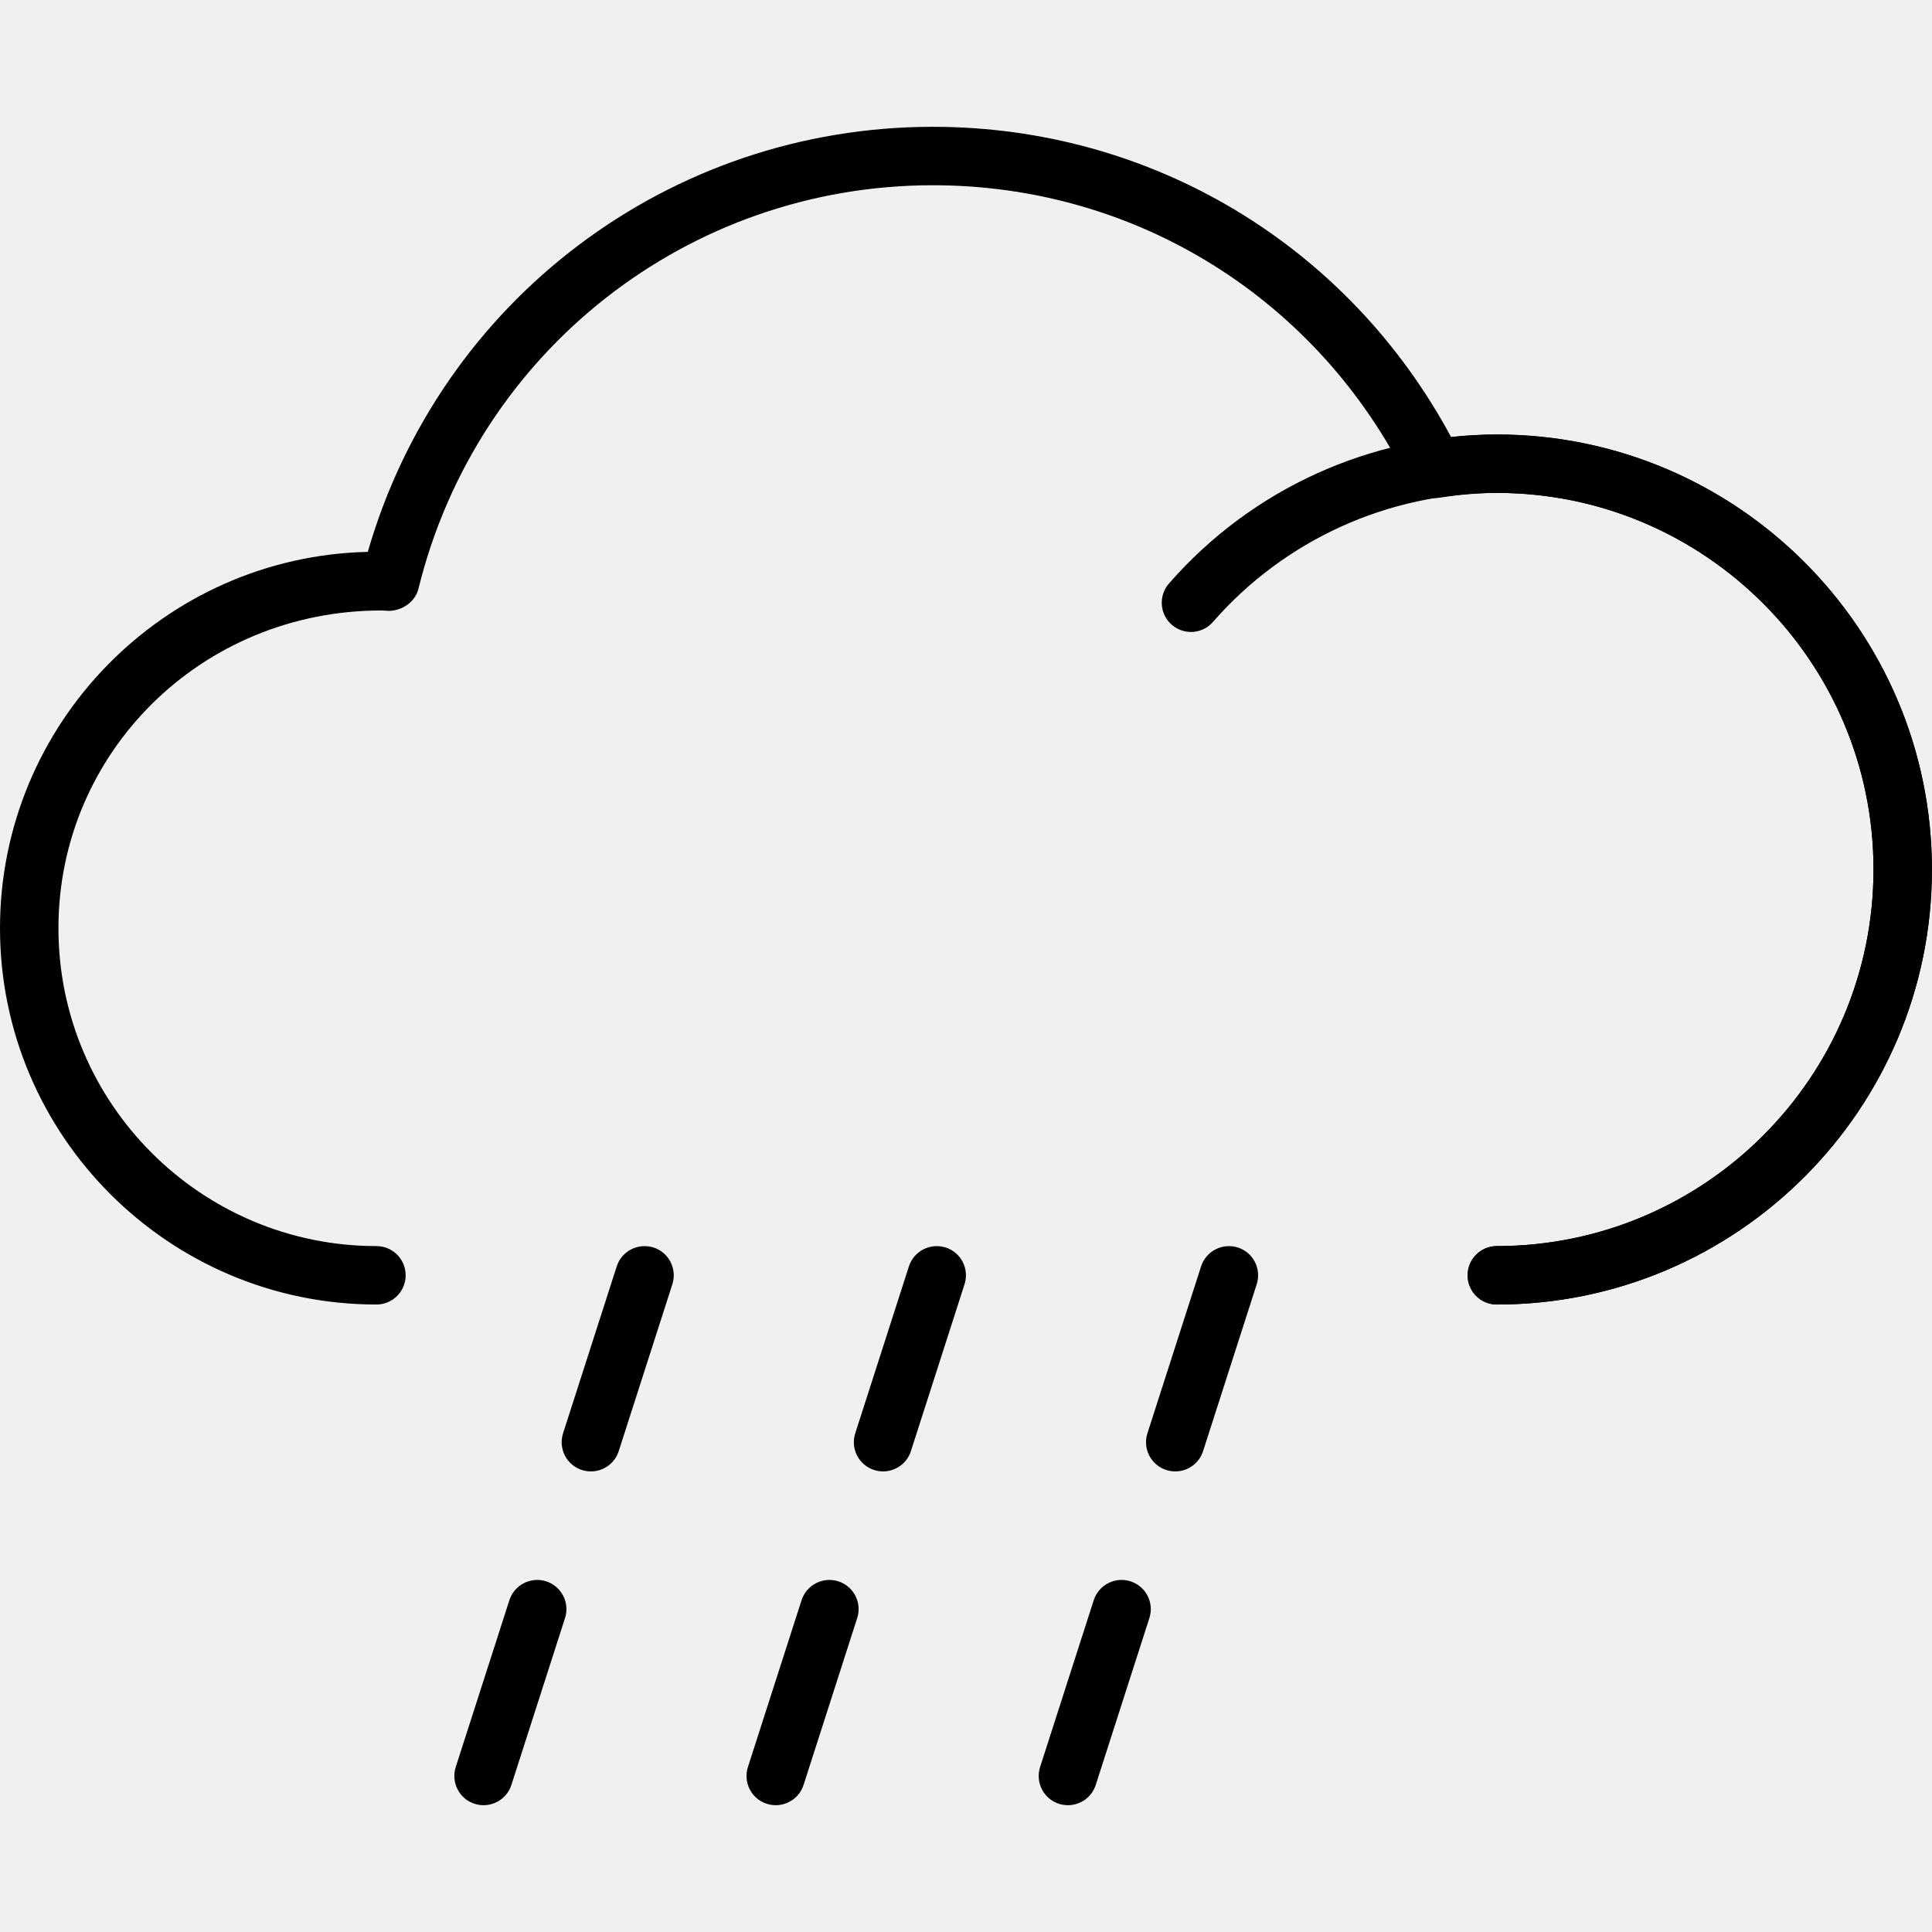
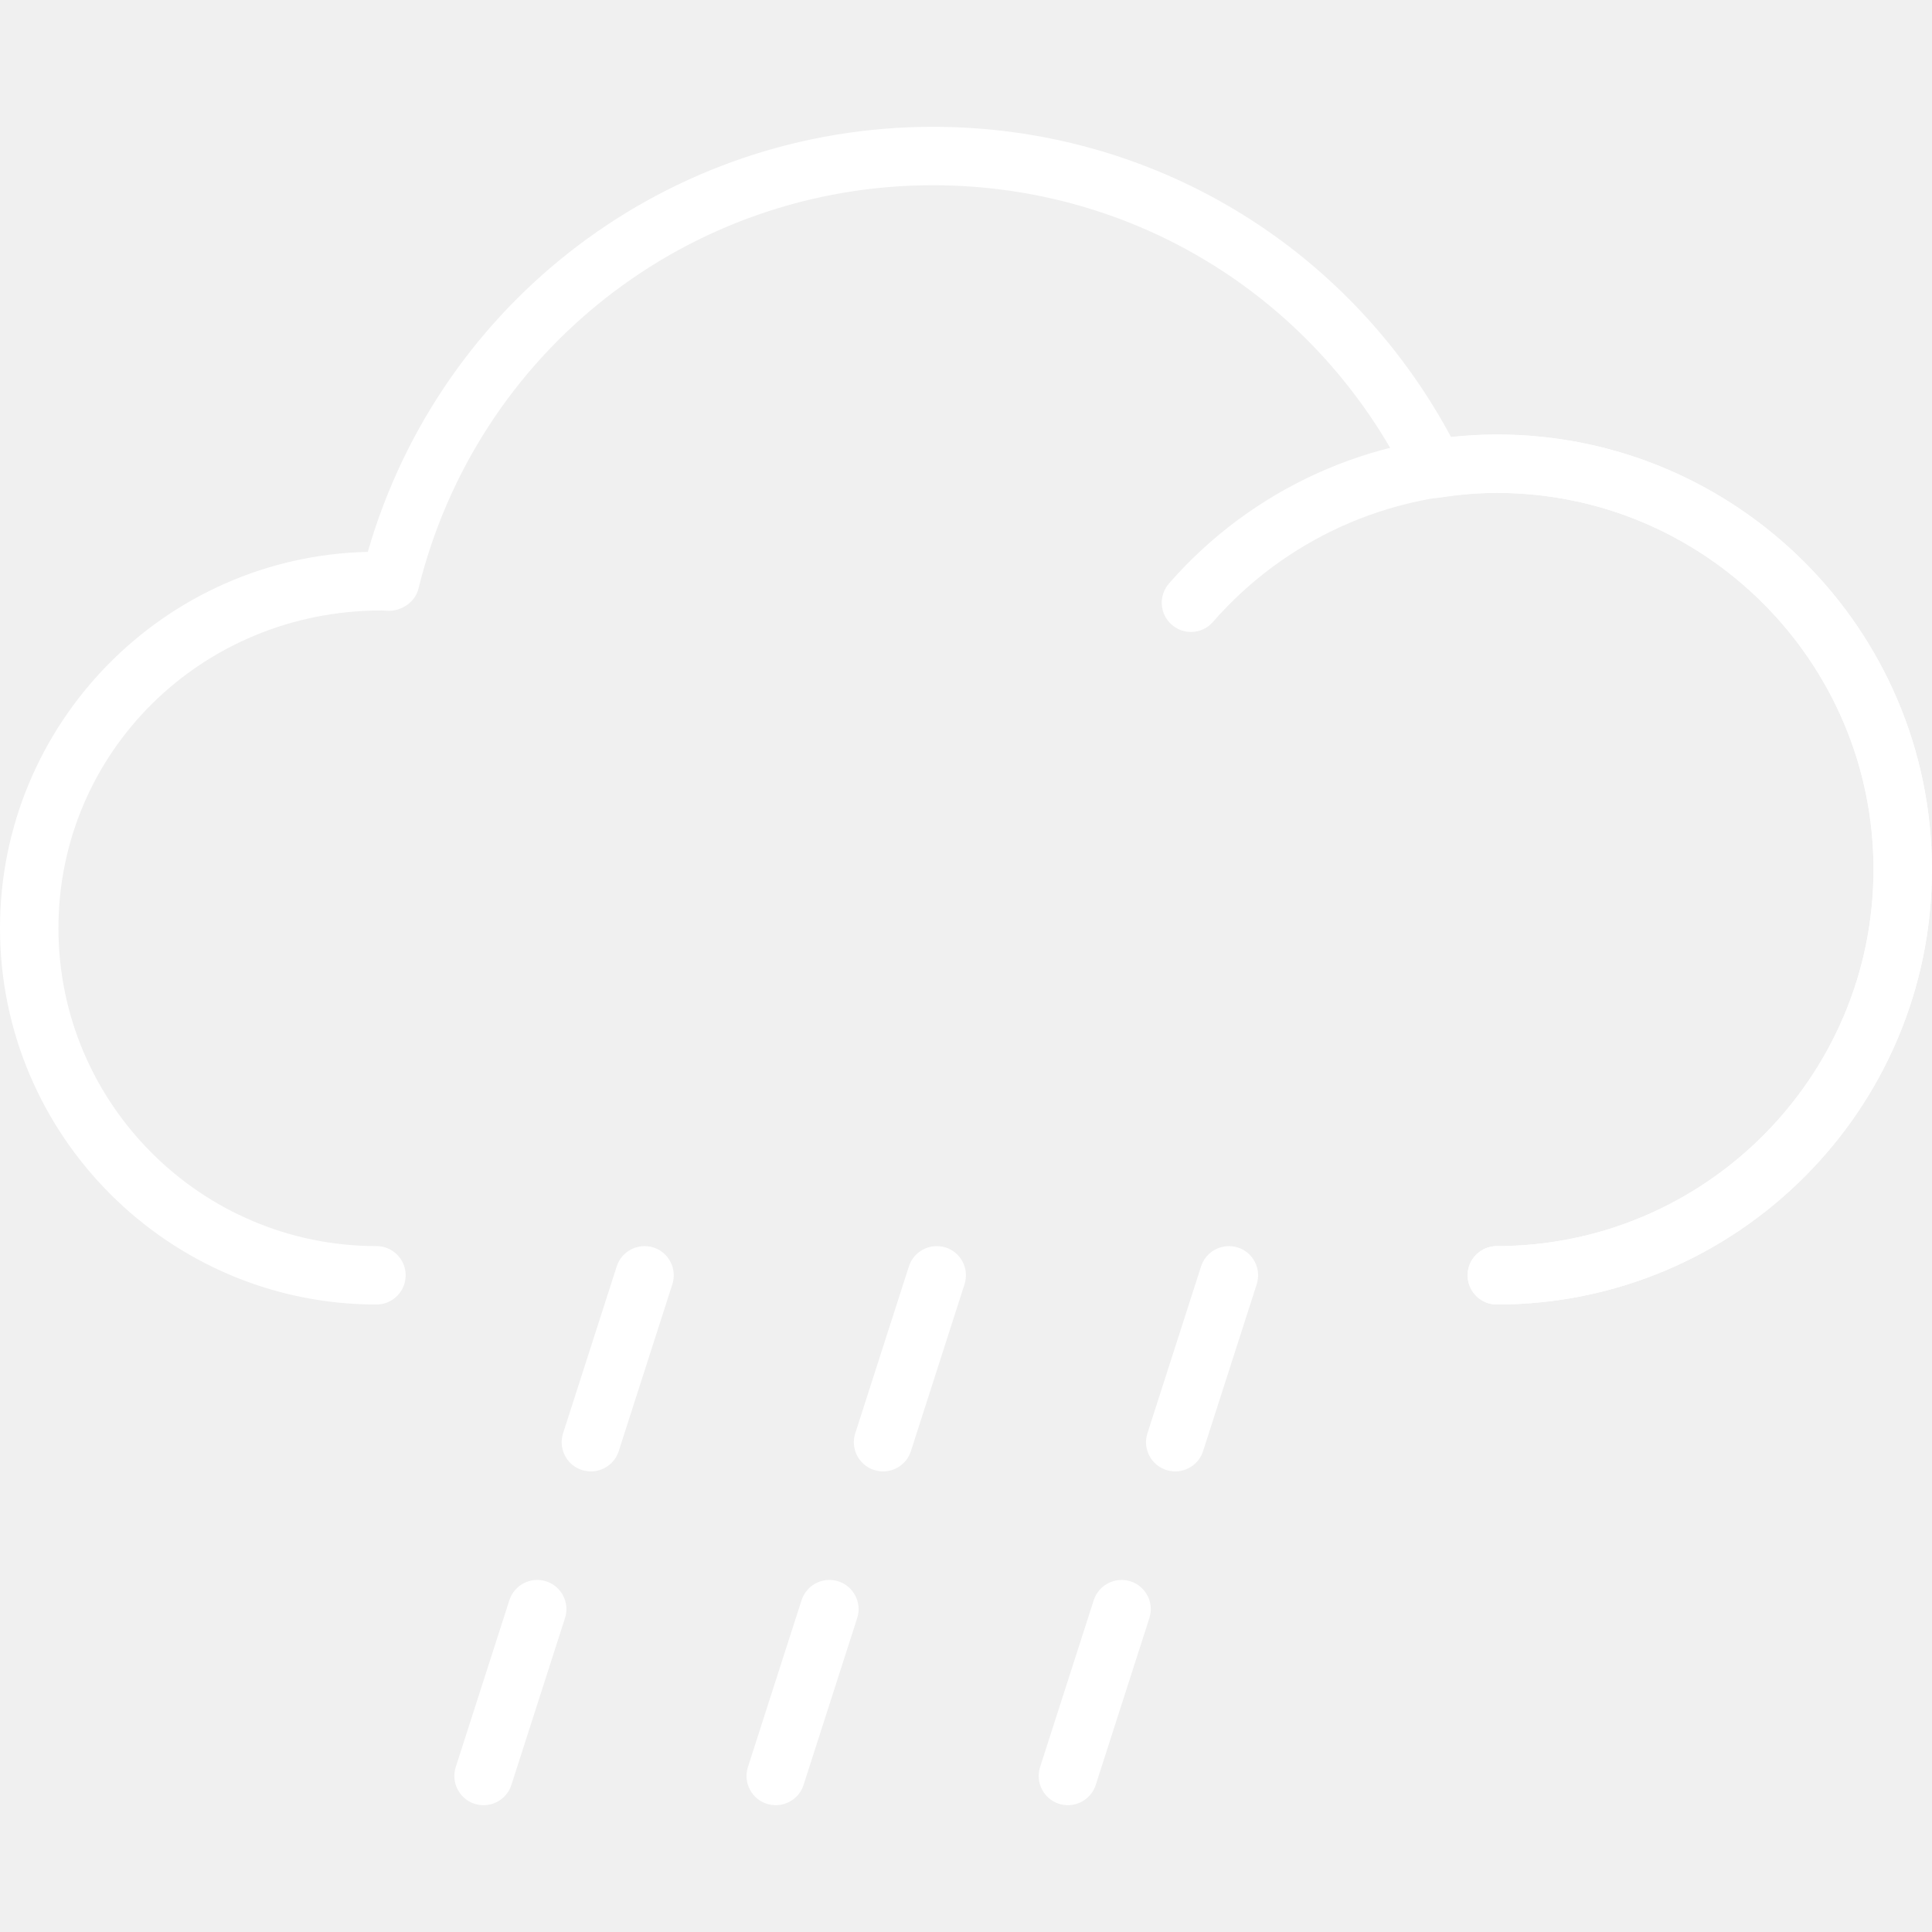
- <svg xmlns="http://www.w3.org/2000/svg" version="1.1" id="Capa_1" x="0px" y="0px" viewBox="0 0 33.062 33.062" style="enable-background:new 0 0 33.062 33.062;" xml:space="preserve">
+ <svg xmlns="http://www.w3.org/2000/svg" version="1.1" id="Capa_1" x="0px" y="0px" viewBox="0 0 33.062 33.062" style="enable-background:new 0 0 33.062 33.062;" xml:space="preserve" fill="#fff">
  <g>
    <g>
      <path d="M25.615,22.324c-0.276,0-0.5-0.224-0.5-0.5s0.224-0.5,0.5-0.5c3.555,0,6.446-2.892,6.446-6.446    c0-3.553-2.892-6.443-6.446-6.443c-0.298,0-0.613,0.026-0.991,0.083c-0.214,0.033-0.426-0.079-0.522-0.273    C22.558,5.114,19.44,3.17,15.965,3.17c-4.184,0-7.804,2.839-8.804,6.904c-0.056,0.228-0.278,0.373-0.498,0.38l-0.127-0.007    c-0.003,0-0.006,0-0.009,0C3.437,10.447,1,12.886,1,15.884c0,3,2.441,5.44,5.442,5.44c0.276,0,0.5,0.224,0.5,0.5    s-0.224,0.5-0.5,0.5C2.89,22.324,0,19.435,0,15.884c0-3.502,2.81-6.361,6.294-6.44c1.241-4.303,5.161-7.274,9.67-7.274    c3.738,0,7.104,2.026,8.869,5.311c0.28-0.031,0.534-0.046,0.781-0.046c4.106,0,7.446,3.339,7.446,7.443    C33.062,18.984,29.721,22.324,25.615,22.324z" />
      <path d="M25.615,22.324c-0.276,0-0.5-0.224-0.5-0.5s0.224-0.5,0.5-0.5c3.555,0,6.446-2.892,6.446-6.446    c0-3.553-2.892-6.443-6.446-6.443c-1.862,0-3.633,0.805-4.858,2.208c-0.181,0.209-0.497,0.23-0.705,0.048    c-0.208-0.181-0.229-0.497-0.048-0.705c1.414-1.621,3.459-2.55,5.611-2.55c4.106,0,7.446,3.339,7.446,7.443    C33.062,18.984,29.721,22.324,25.615,22.324z" />
    </g>
    <g>
      <path d="M8.275,30.892c-0.051,0-0.102-0.008-0.153-0.024c-0.263-0.084-0.407-0.366-0.323-0.629l0.918-2.855    c0.085-0.263,0.368-0.407,0.629-0.323c0.263,0.084,0.408,0.366,0.323,0.629l-0.918,2.856C8.683,30.757,8.486,30.892,8.275,30.892z     M10.112,25.18c-0.051,0-0.102-0.008-0.153-0.024c-0.263-0.084-0.408-0.366-0.323-0.629l0.918-2.856    c0.085-0.263,0.366-0.405,0.629-0.323c0.263,0.084,0.407,0.366,0.323,0.629l-0.918,2.856C10.52,25.045,10.324,25.18,10.112,25.18z    " />
    </g>
    <g>
      <path d="M18.275,30.892c-0.051,0-0.102-0.008-0.153-0.024c-0.263-0.084-0.407-0.366-0.323-0.629l0.918-2.855    c0.085-0.263,0.368-0.407,0.629-0.323c0.263,0.084,0.408,0.366,0.323,0.629l-0.918,2.856    C18.683,30.757,18.486,30.892,18.275,30.892z M20.112,25.18c-0.051,0-0.102-0.008-0.153-0.024    c-0.263-0.084-0.408-0.366-0.323-0.629l0.918-2.856c0.085-0.263,0.366-0.405,0.629-0.323c0.263,0.084,0.407,0.366,0.323,0.629    l-0.918,2.856C20.52,25.045,20.324,25.18,20.112,25.18z" />
    </g>
    <g>
      <path d="M13.275,30.892c-0.051,0-0.102-0.008-0.153-0.024c-0.263-0.084-0.407-0.366-0.323-0.629l0.918-2.855    c0.085-0.263,0.368-0.407,0.629-0.323c0.263,0.084,0.408,0.366,0.323,0.629l-0.918,2.856    C13.683,30.757,13.486,30.892,13.275,30.892z M15.112,25.18c-0.051,0-0.102-0.008-0.153-0.024    c-0.263-0.084-0.408-0.366-0.323-0.629l0.918-2.856c0.085-0.263,0.366-0.405,0.629-0.323c0.263,0.084,0.407,0.366,0.323,0.629    l-0.918,2.856C15.52,25.045,15.324,25.18,15.112,25.18z" />
    </g>
  </g>
  <g>
</g>
  <g>
</g>
  <g>
</g>
  <g>
</g>
  <g>
</g>
  <g>
</g>
  <g>
</g>
  <g>
</g>
  <g>
</g>
  <g>
</g>
  <g>
</g>
  <g>
</g>
  <g>
</g>
  <g>
</g>
  <g>
</g>
</svg>
